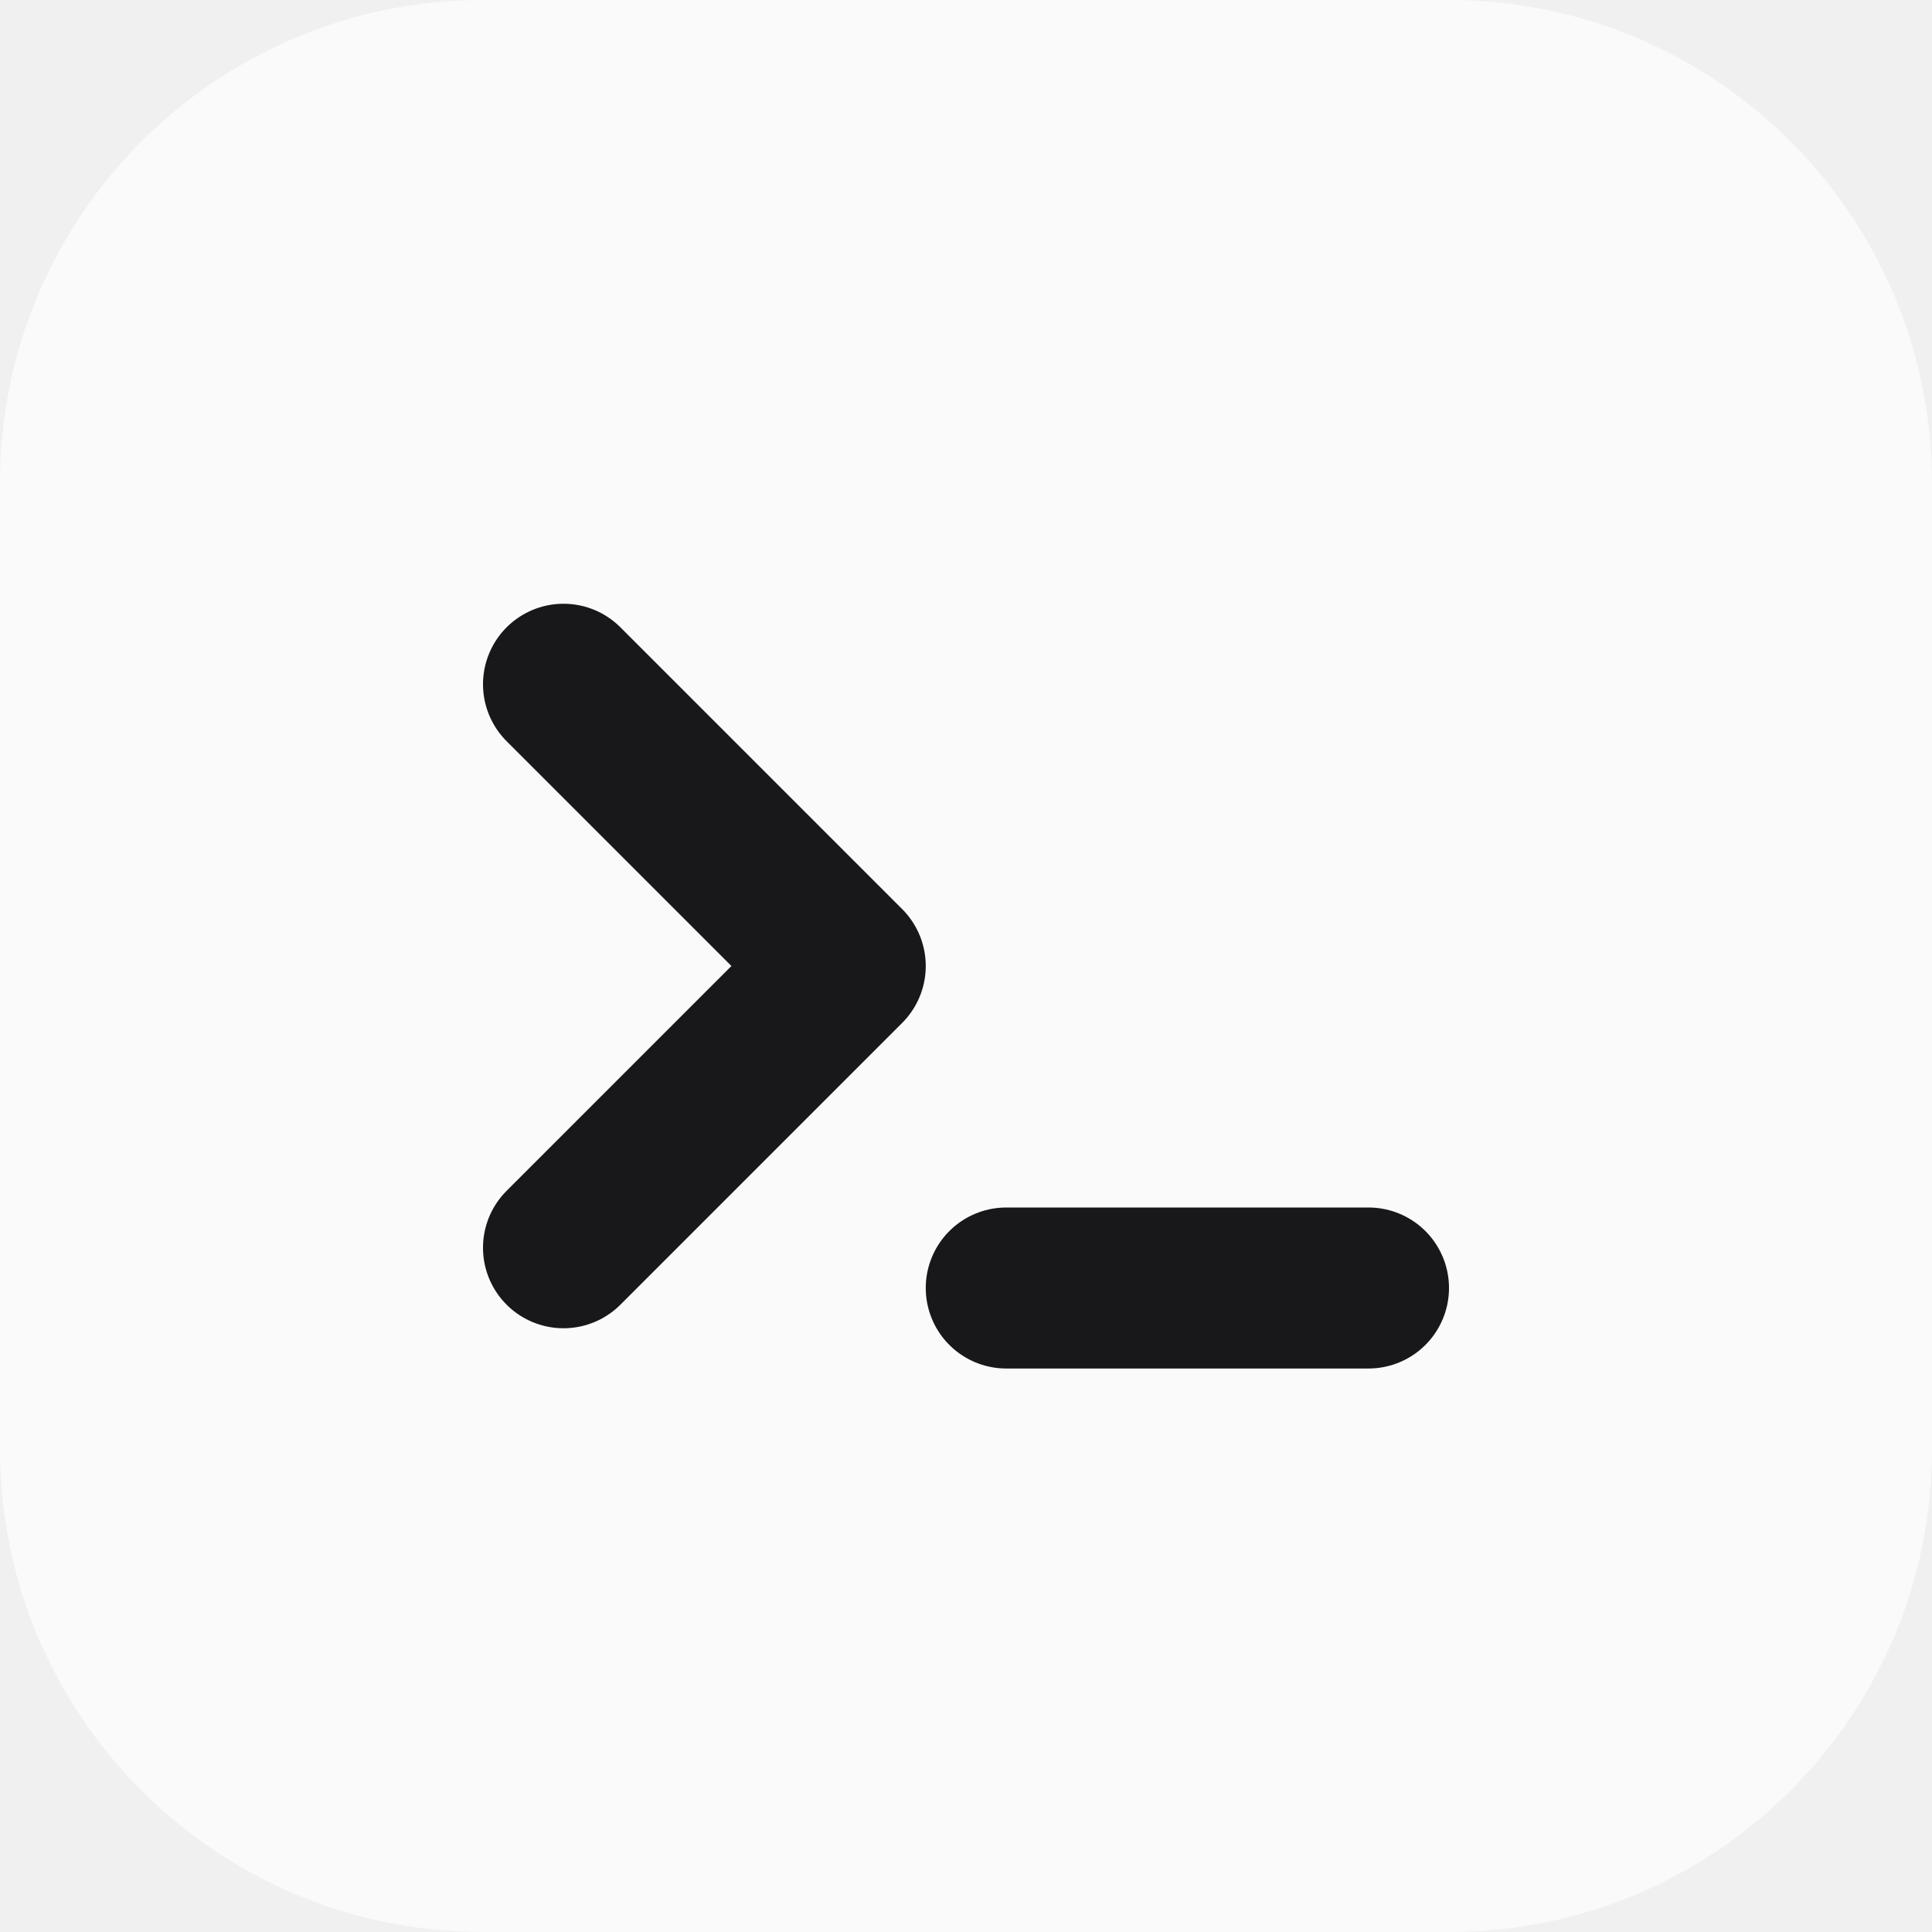
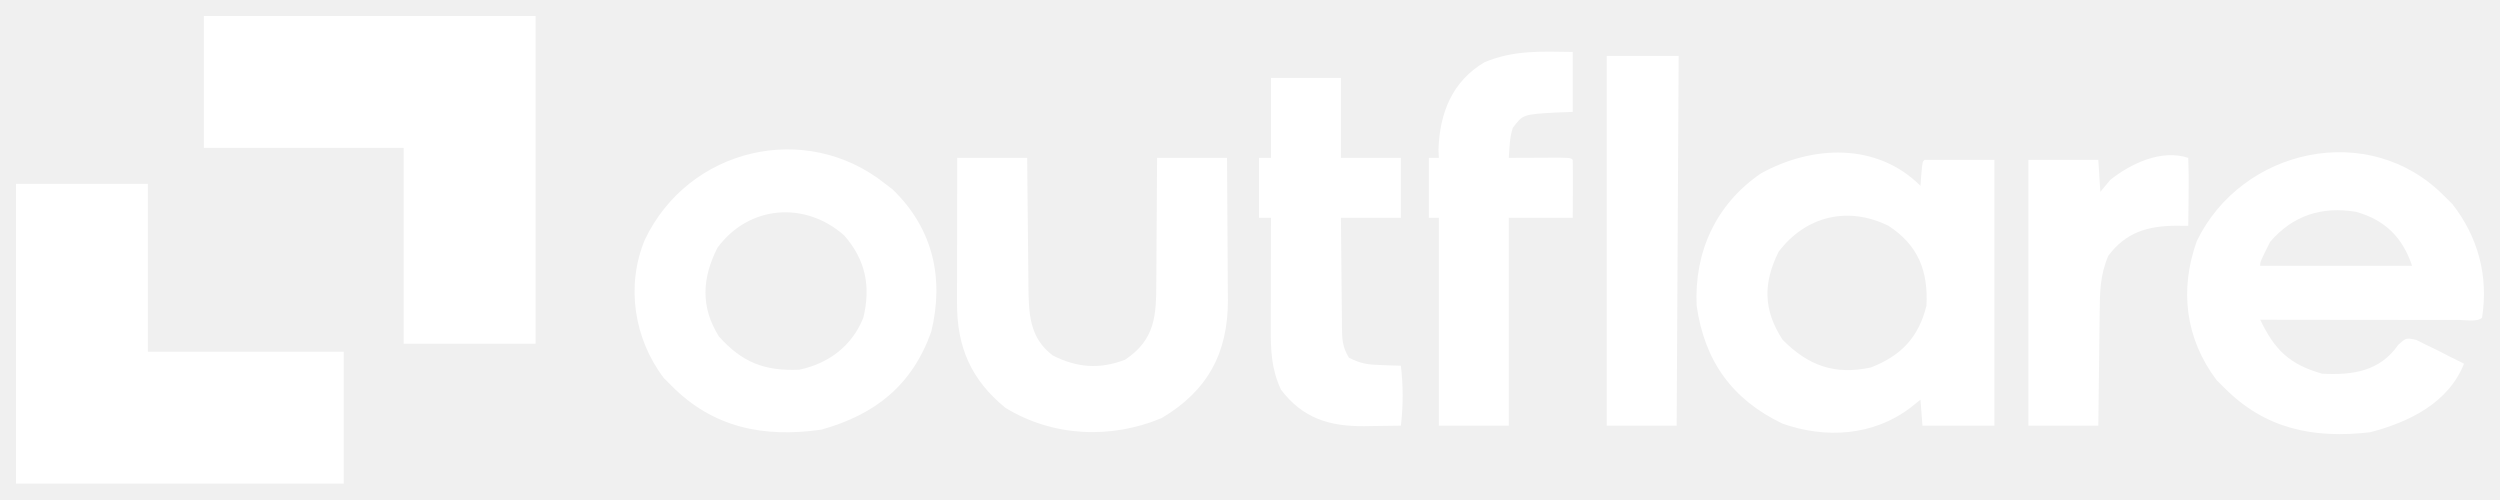
- <svg xmlns="http://www.w3.org/2000/svg" viewBox="0 0 24 24" fill="none">
-   <rect width="24" height="24" rx="6" fill="#fafafa" />
-   <path d="M7 8.5 10.5 12 7 15.5" stroke="#18181b" stroke-width="2" stroke-linecap="round" stroke-linejoin="round" />
-   <path d="M12.5 16h4.5" stroke="#18181b" stroke-width="2" stroke-linecap="round" />
+ <svg xmlns="http://www.w3.org/2000/svg" viewBox="0 0 1251 250" width="1251" height="250" fill="#FFFFFF" role="img" aria-label="Outflare">
+   <g transform="translate(8 8)">
+     <path d="M94 0H260V164H194V66H94Z M0 84H66V168H164V234H0Z" />
+     <g transform="translate(310 18)">
+       <g transform="translate(-12 -396)">
+         <path d="M0 0 C0 9.9 0 19.8 0 30 C-2.78 30.1 -5.57 30.21 -8.44 30.31 C-24.93 31.25 -24.93 31.25 -30 38 C-31.62 42.87 -31.62 47.91 -32 53 C-29.77 52.99 -27.55 52.98 -25.25 52.96 C-22.36 52.96 -19.46 52.95 -16.56 52.94 C-15.09 52.93 -13.62 52.92 -12.11 52.91 C-1.11 52.89 -1.11 52.89 0 54 C0.07 58.86 0.09 63.7 0.06 68.56 C0.04 73.33 0.02 78.09 0 83 C-10.56 83 -21.12 83 -32 83 C-32 117.32 -32 151.64 -32 187 C-43.55 187 -55.1 187 -67 187 C-67 152.68 -67 118.36 -67 83 C-68.65 83 -70.3 83 -72 83 C-72 73.1 -72 63.2 -72 53 C-70.35 53 -68.7 53 -67 53 C-67.06 51.64 -67.12 50.28 -67.19 48.88 C-66.6 30.54 -60.34 14.69 -44.12 5.12 C-29.32 -1.01 -15.89 -0.22 0 0 Z" transform="translate(481,396)" />
+         <path d="M0 0 C11.88 0 23.76 0 36 0 C35.67 61.05 35.34 122.1 35 185 C23.45 185 11.9 185 0 185 C0 123.95 0 62.9 0 0 Z" transform="translate(498,398)" />
+         <path d="M0 0 C11.55 0 23.1 0 35 0 C35 13.2 35 26.4 35 40 C44.9 40 54.8 40 65 40 C65 49.9 65 59.8 65 70 C55.1 70 45.2 70 35 70 C35.07 79.17 35.16 88.33 35.26 97.5 C35.3 100.61 35.32 103.73 35.35 106.85 C35.38 111.33 35.43 115.81 35.49 120.29 C35.49 121.69 35.5 123.08 35.51 124.52 C35.6 130.84 35.69 134.48 39 140 C45.22 143.11 48.55 143.47 55.38 143.69 C56.28 143.72 56.28 143.72 60.84 143.89 C62.21 143.92 63.58 143.96 65 144 C66.18 154.18 66.2 163.83 65 174 C60.25 174.08 55.5 174.14 50.75 174.19 C49.42 174.21 48.09 174.24 46.72 174.26 C29.1 174.39 15.91 170.3 5 156 C0.15 145.55 -0.14 136.34 -0.1 124.98 C-0.1 123.41 -0.09 121.84 -0.09 120.23 C-0.09 115.21 -0.08 110.2 -0.06 105.19 C-0.06 101.79 -0.05 98.39 -0.05 94.99 C-0.04 86.66 -0.02 78.33 0 70 C-1.98 70 -3.96 70 -6 70 C-6 60.1 -6 50.2 -6 40 C-4.02 40 -2.04 40 0 40 C0 26.8 0 13.6 0 0 Z" transform="translate(330,409)" />
+         <path d="M0 0 C1.2 0.91 2.39 1.81 3.62 2.75 C23.96 22.33 29.49 47.32 23 74 C13.45 100.8 -5.05 115.46 -32 123 C-60.9 127.13 -86.2 122.04 -107 101 C-108.26 99.74 -109.52 98.48 -110.81 97.19 C-125.78 77.52 -129.89 50.91 -120.3 27.93 C-98.51 -17.84 -39.85 -31.88 0 0 Z M-84 32 C-91.62 47.07 -92.57 61.55 -83.25 76.38 C-71.64 89.32 -60.48 93.76 -43 93 C-28.29 89.85 -16.66 81.15 -11 67 C-7.14 51.35 -9.92 37.91 -20.56 25.81 C-40.09 8.53 -68.27 10.61 -84 32 Z" transform="translate(137,462)" />
+         <path d="M0 0 C0.14 -1.96 0.29 -3.92 0.44 -5.94 C1 -12 1 -12 2 -13 C13.55 -13 25.1 -13 37 -13 C37 30.89 37 74.78 37 120 C25.12 120 13.24 120 1 120 C0.67 115.71 0.34 111.42 0 107 C-1.73 108.38 -3.47 109.76 -5.25 111.19 C-23.87 125.15 -47.44 126.57 -69 119 C-94.19 106.98 -108.04 87.7 -112 60 C-113.24 33.03 -102.36 9.19 -79.88 -6.19 C-54.28 -20.38 -21.83 -21.83 0 0 Z M-71 33 C-78.77 48.71 -78.68 62.13 -69 77 C-56.24 89.93 -42.95 94.81 -24.81 90.88 C-9.64 84.96 -0.96 75.85 3 60 C3.91 42.56 -1.14 29.68 -16 20 C-36.2 10.03 -57.4 15.02 -71 33 Z" transform="translate(655,463)" />
+         <path d="M0 0 C1.36 1.34 2.72 2.68 4.12 4.06 C17.07 20.56 22.33 40.28 19 61 C16.8 63.2 10.5 62.12 7.79 62.11 C5.59 62.11 3.38 62.11 1.12 62.11 C-1.29 62.11 -3.69 62.1 -6.16 62.1 C-7.38 62.1 -7.38 62.1 -13.55 62.09 C-21.39 62.09 -29.23 62.08 -37.06 62.06 C-42.36 62.06 -47.65 62.05 -52.95 62.05 C-65.96 62.04 -78.98 62.02 -92 62 C-84.65 77.21 -77.4 84.31 -61 89 C-45.7 89.8 -32.12 87.82 -22.92 74.56 C-19 71 -19 71 -14 72.05 C-12.21 72.94 -10.41 73.83 -8.56 74.75 C-6.77 75.61 -4.98 76.47 -3.13 77.36 C-1.44 78.23 0.26 79.1 2 80 C3.54 80.77 5.08 81.54 6.66 82.33 C7.76 82.88 8.86 83.43 10 84 C2.09 103.77 -17.58 113.22 -37 118.31 C-65.41 121.57 -89.56 116.67 -110 96 C-111.24 94.78 -112.48 93.57 -113.75 92.31 C-129.49 71.43 -132.44 47.07 -123.75 22.69 C-101.25 -23.84 -37.47 -38 0 0 Z M-87 23 C-92 32.9 -92 32.9 -92 35 C-66.92 35 -41.84 35 -16 35 C-20.76 20.73 -29.6 12.06 -44 8 C-61.15 5.14 -75.69 9.8 -87 23 Z" transform="translate(917,468)" />
+         <path d="M0 0 C11.55 0 23.1 0 35 0 C35.05 5.44 35.1 10.88 35.15 16.49 C35.2 21.78 35.26 27.06 35.32 32.35 C35.36 36.01 35.39 39.68 35.42 43.35 C35.47 48.63 35.53 53.9 35.59 59.18 C35.6 60.81 35.61 62.45 35.62 64.13 C35.8 77.79 36 89.97 47.81 98.88 C59.86 104.99 71.21 105.91 84 101 C99.07 90.95 99.6 78.9 99.61 62.3 C99.63 60.52 99.64 58.74 99.66 56.9 C99.71 51.22 99.73 45.55 99.75 39.88 C99.78 36.02 99.81 32.16 99.84 28.3 C99.92 18.87 99.96 9.44 100 0 C111.55 0 123.1 0 135 0 C135.1 11.99 135.17 23.98 135.22 35.97 C135.24 40.05 135.27 44.13 135.3 48.2 C135.35 54.07 135.37 59.95 135.39 65.82 C135.41 67.63 135.43 69.44 135.45 71.3 C135.46 97.64 125.33 116.53 102.31 130.19 C76.84 140.89 47.63 139.56 24 125 C6.87 110.9 -0.15 94.71 -0.11 72.66 C-0.11 71.04 -0.11 69.41 -0.11 67.74 C-0.11 66.01 -0.1 64.28 -0.1 62.5 C-0.1 60.71 -0.09 58.93 -0.09 57.09 C-0.09 51.39 -0.08 45.7 -0.06 40 C-0.06 36.13 -0.05 32.27 -0.05 28.4 C-0.04 18.93 -0.02 9.47 0 0 Z" transform="translate(173,449)" />
+         <path d="M0 0 C0.22 5.73 0.28 11.34 0.19 17.06 C0.18 17.87 0.18 17.87 0.15 21.96 C0.11 25.98 0.06 29.99 0 34 C-1.02 33.99 -1.02 33.99 -6.18 33.96 C-20.32 34.05 -31.32 37.3 -40 49 C-44.15 58.68 -44.21 67.08 -44.32 77.46 C-44.34 79.07 -44.36 80.68 -44.38 82.35 C-44.44 87.5 -44.5 92.66 -44.56 97.81 C-44.61 101.31 -44.65 104.8 -44.69 108.29 C-44.8 116.86 -44.9 125.43 -45 134 C-56.55 134 -68.1 134 -80 134 C-80 90.11 -80 46.22 -80 1 C-68.45 1 -56.9 1 -45 1 C-44.67 6.28 -44.34 11.56 -44 17 C-42.35 15.02 -40.7 13.04 -39 11 C-28.7 2.82 -13.41 -4.47 0 0 Z" transform="translate(789,449)" />
+       </g>
+     </g>
+   </g>
</svg>
